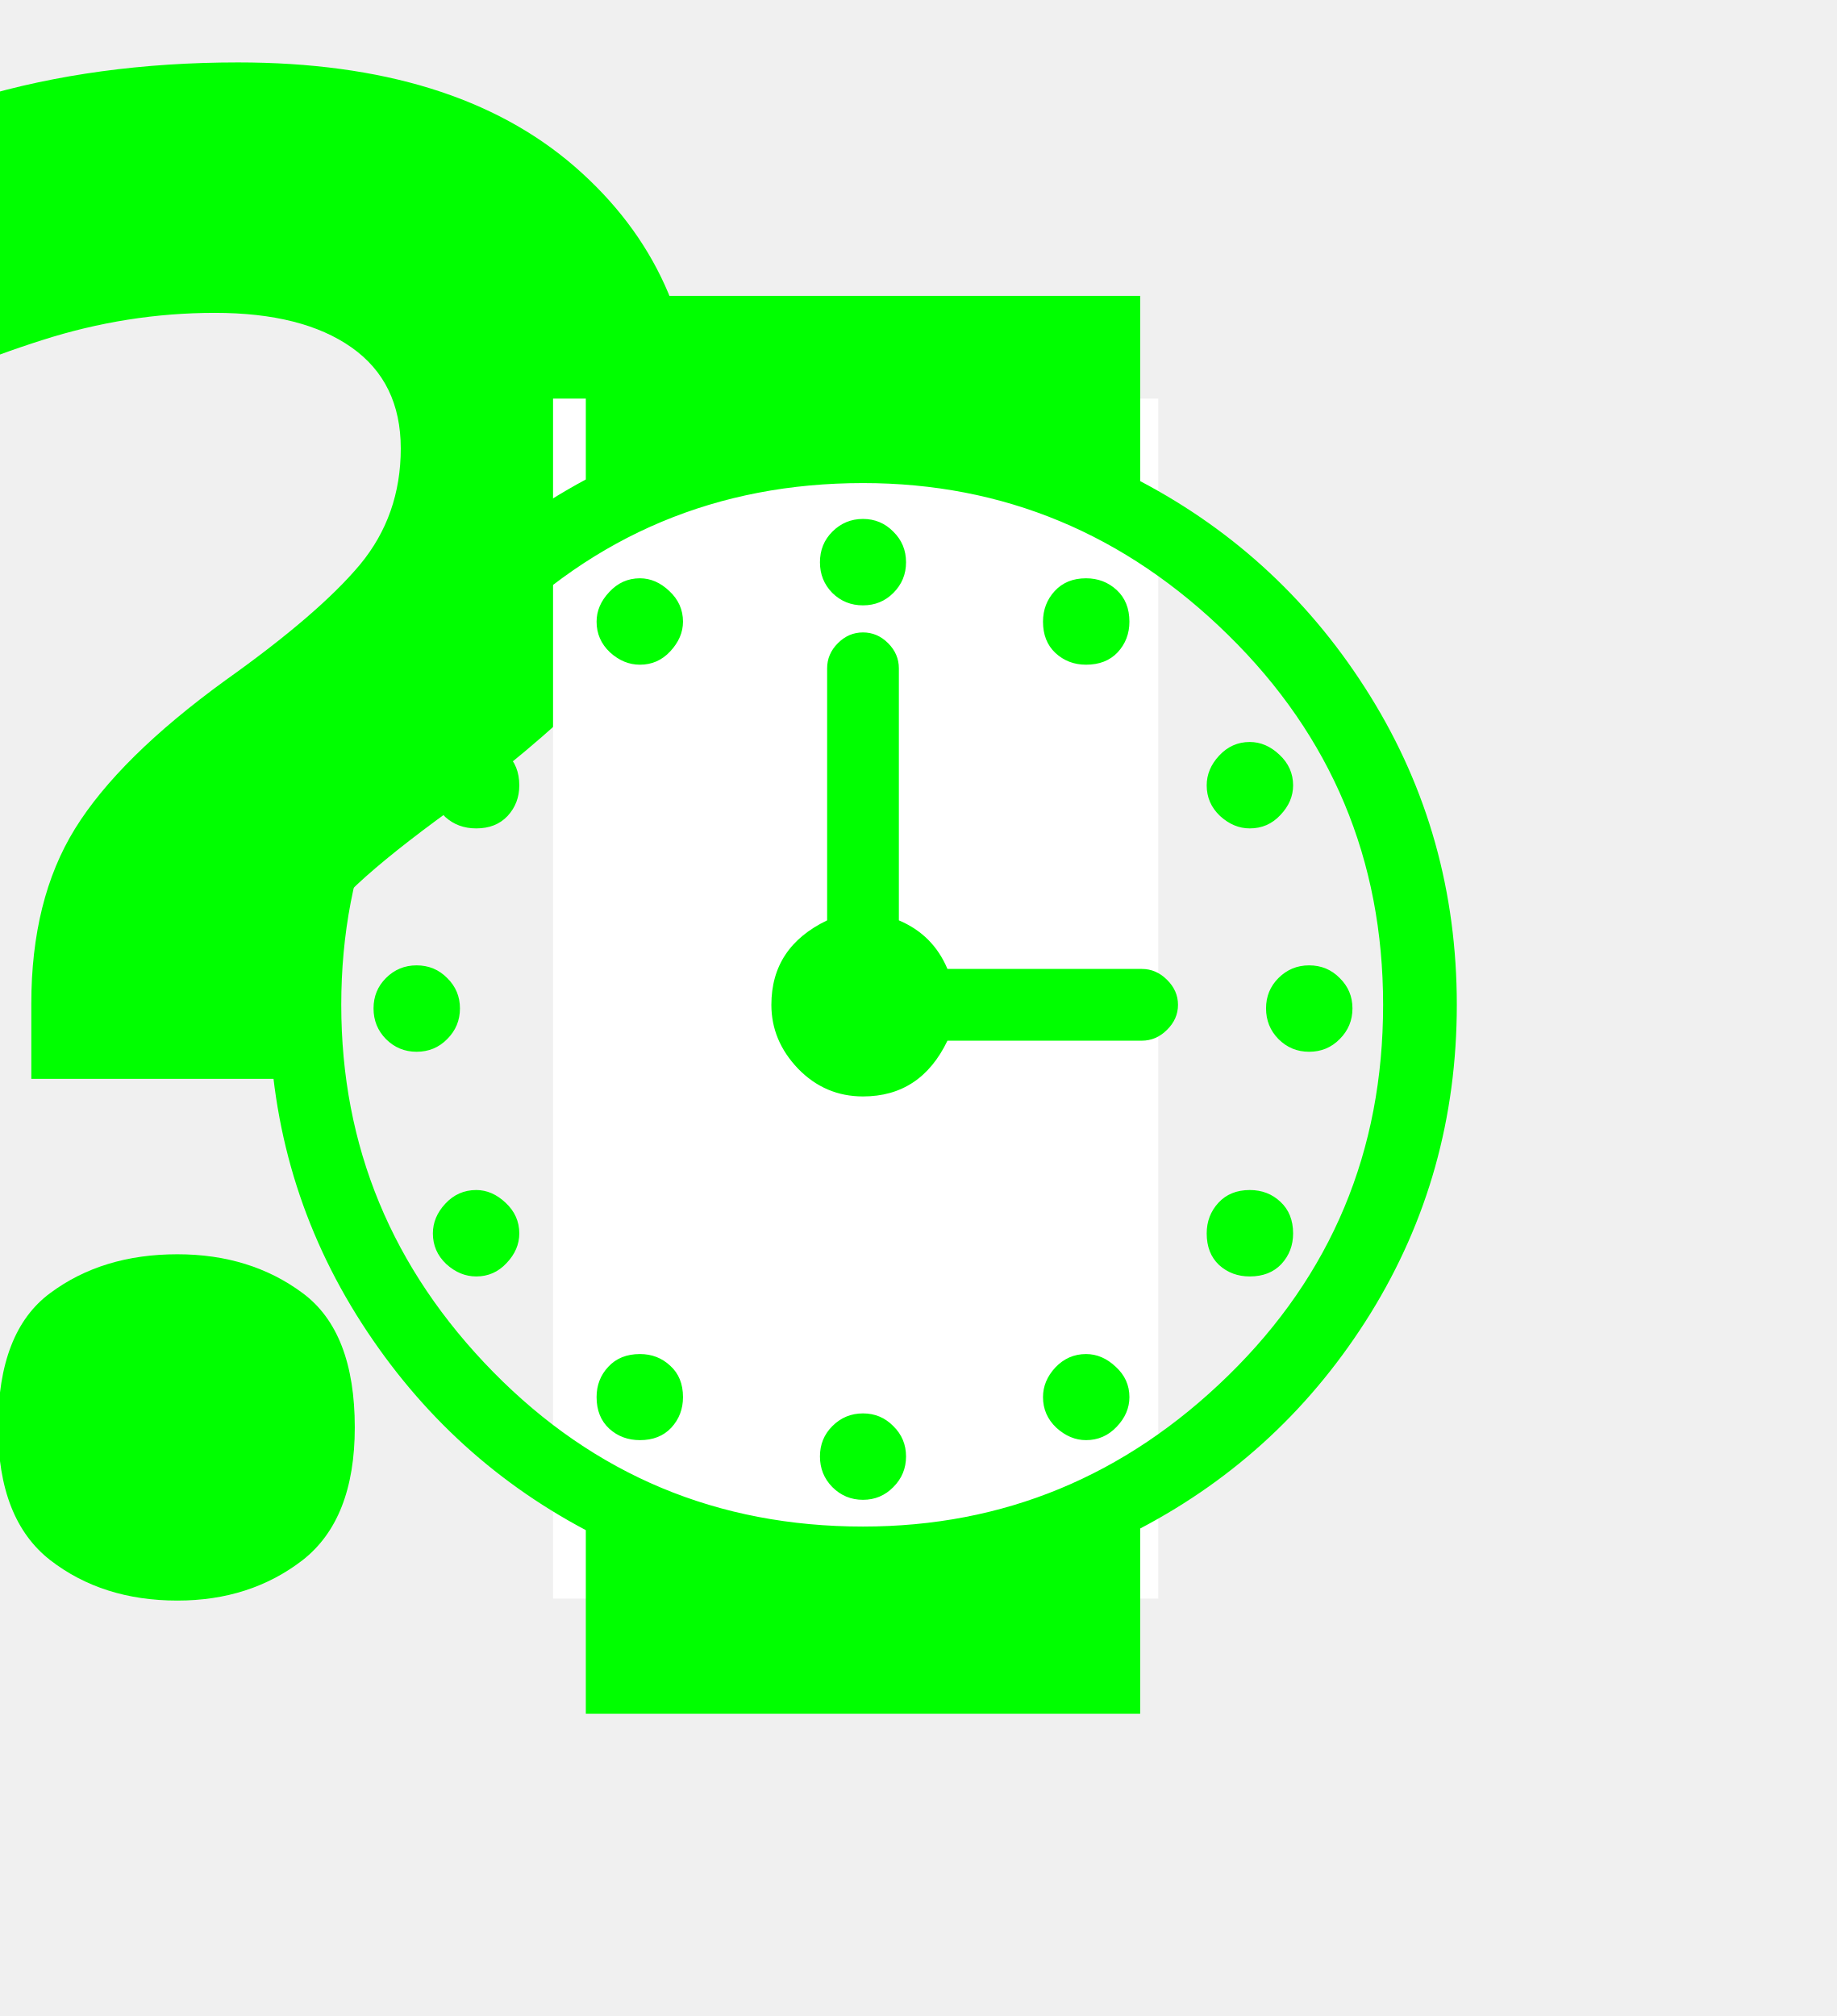
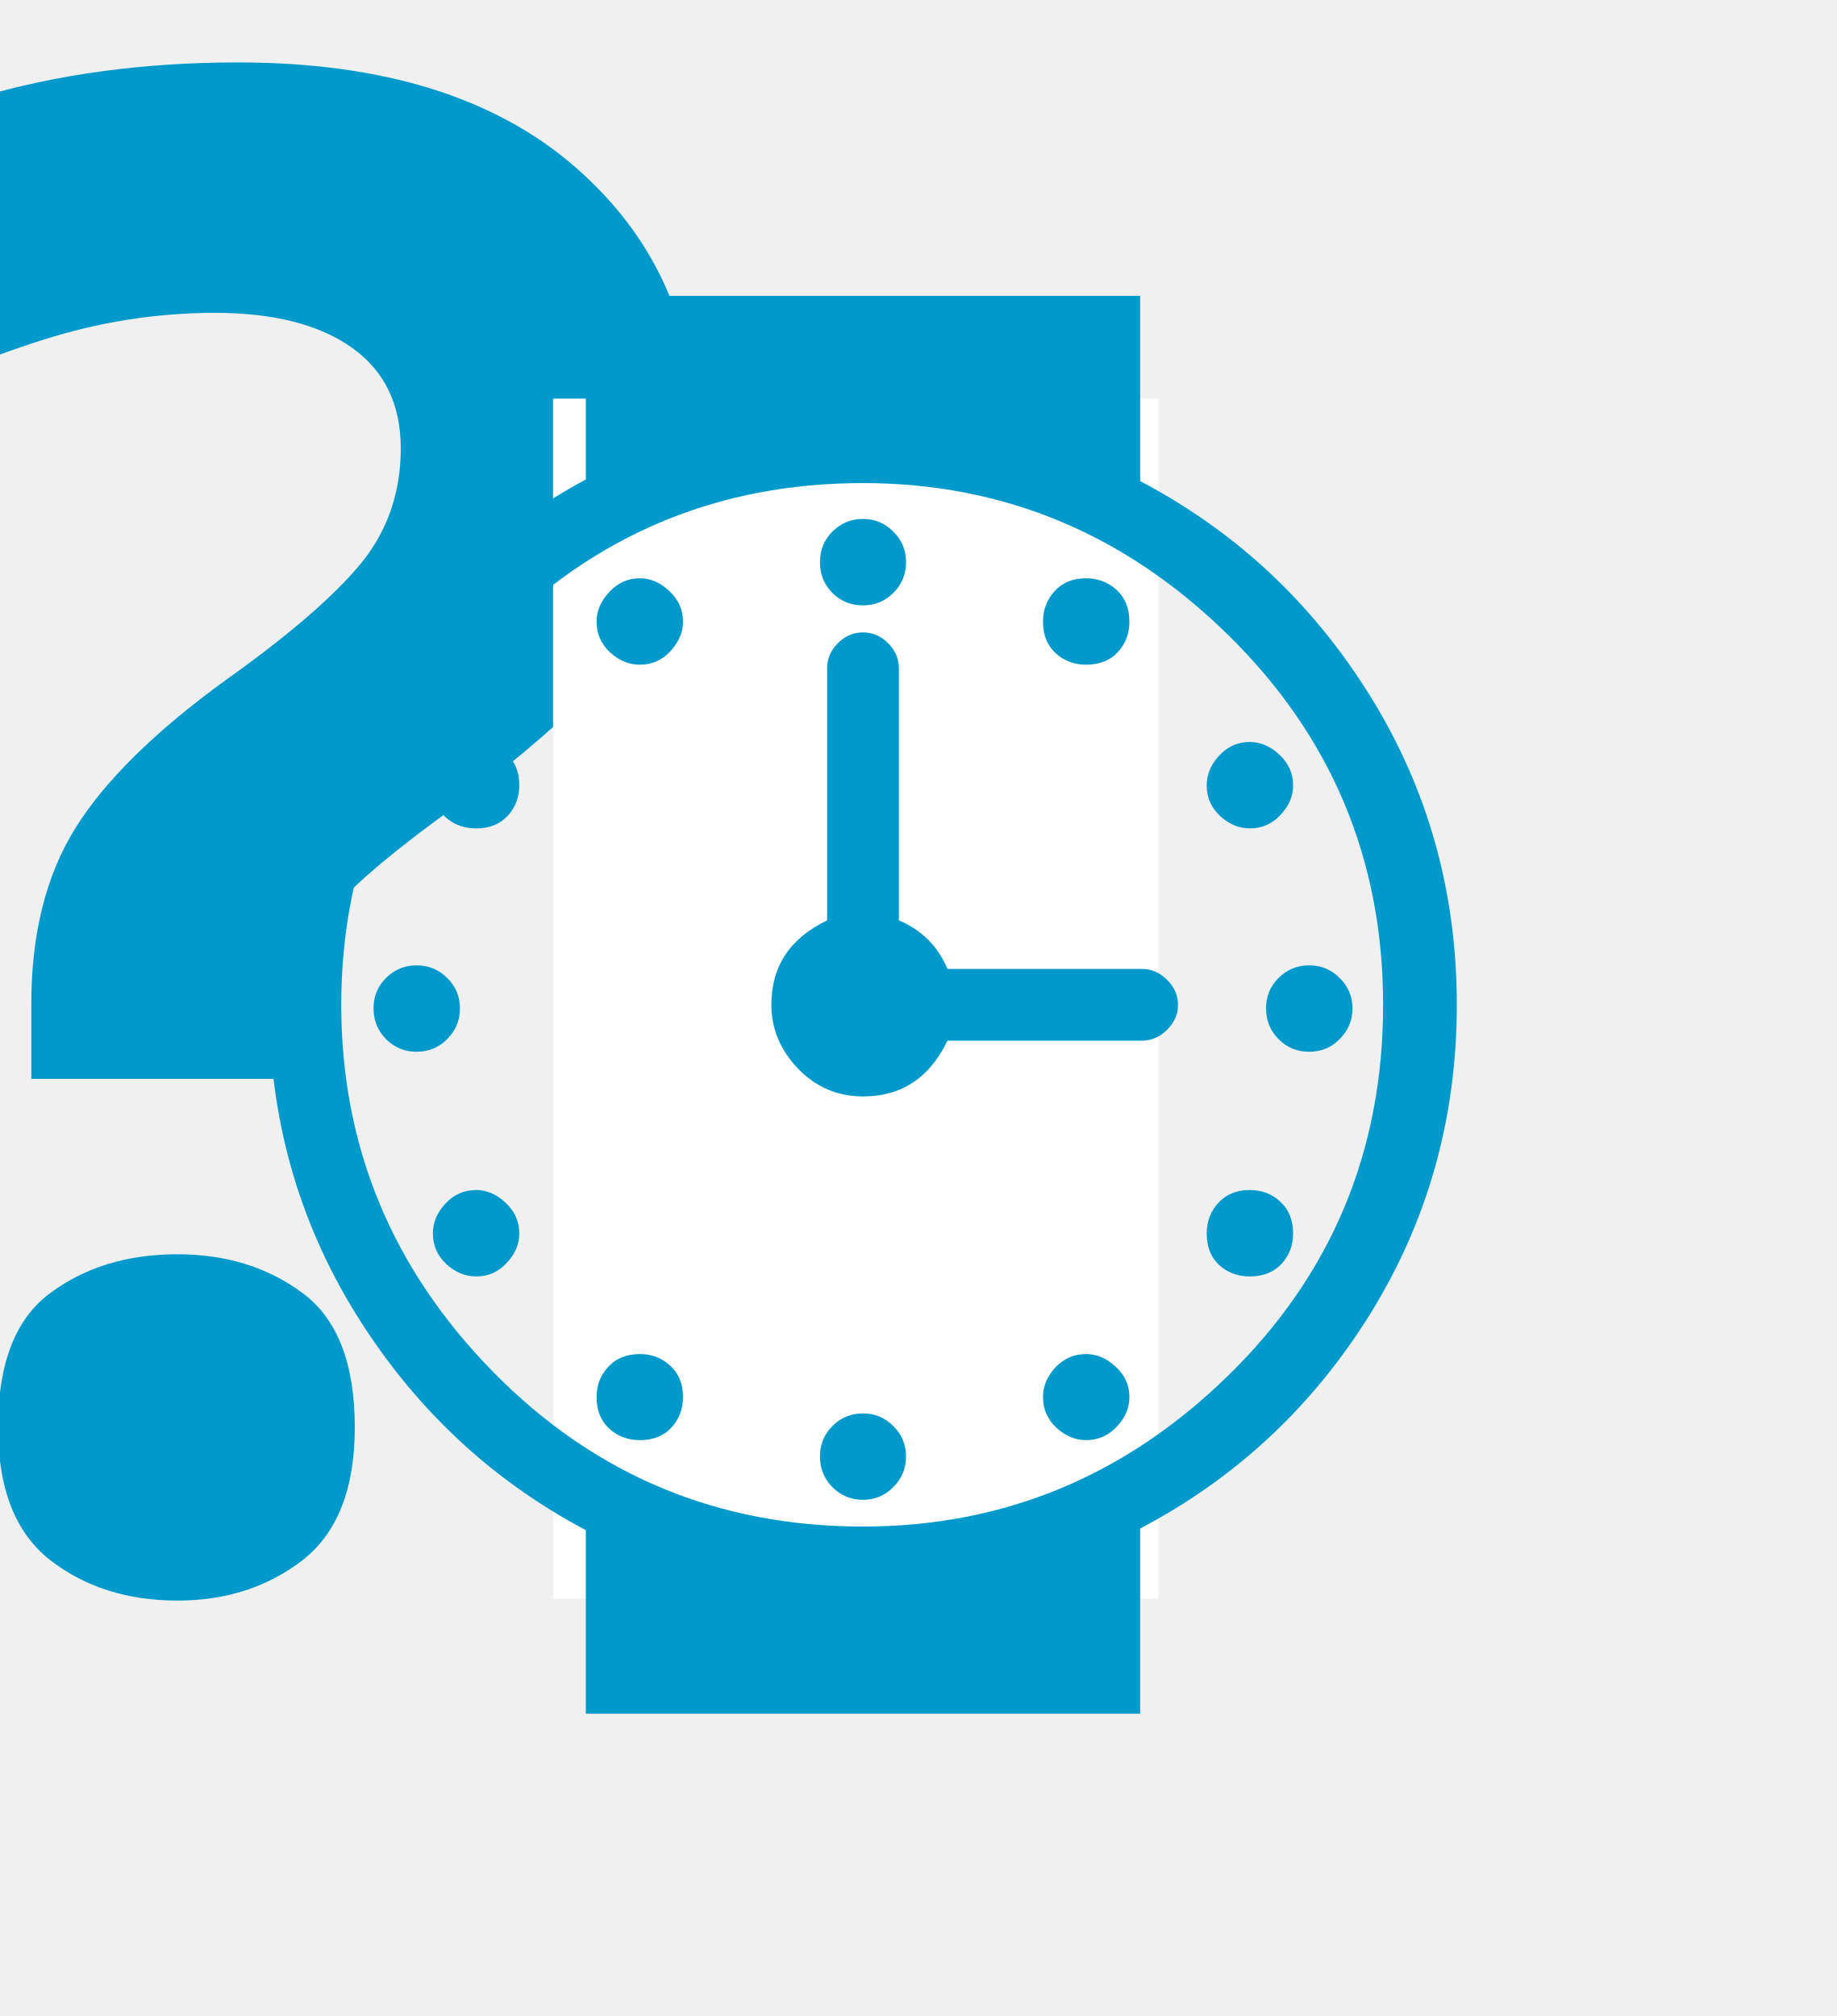
<svg xmlns="http://www.w3.org/2000/svg" width="88" height="96.6" id="svg2" version="1.1">
  <defs id="defs4" />
  <g id="layer1" transform="translate(-195,-499.4622)">
-     <text xml:space="preserve" style="font-size:100px;font-style:normal;font-variant:normal;font-weight:bold;font-stretch:normal;line-height:125%;letter-spacing:0px;word-spacing:0px;fill:#00ff00;fill-opacity:1;stroke:none;font-family:Linux Biolinum Keyboard O;-inkscape-font-specification:Linux Biolinum Keyboard O Bold" x="183" y="574.862" id="text3776">
+     <text xml:space="preserve" style="font-size:100px;font-style:normal;font-variant:normal;font-weight:bold;font-stretch:normal;line-height:125%;letter-spacing:0px;word-spacing:0px;fill:#0099CC;fill-opacity:1;stroke:none;font-family:Linux Biolinum Keyboard O;-inkscape-font-specification:Linux Biolinum Keyboard O Bold" x="183" y="574.862" id="text3776">
      <tspan id="tspan3778" x="183" y="574.862">?</tspan>
    </text>
    <text xml:space="preserve" style="font-size:40px;font-style:normal;font-weight:normal;line-height:125%;letter-spacing:0px;word-spacing:0px;fill:#000000;fill-opacity:1;stroke:none;font-family:Sans" x="133.5" y="648.362" id="text3780">
      <tspan id="tspan3782" x="133.5" y="648.362" />
    </text>
    <rect style="fill:#ffffff;fill-opacity:1;stroke:none;stroke-width:10.431;stroke-miterlimit:4;stroke-opacity:1;stroke-dasharray:none;stroke-dashoffset:0" id="rect3830" width="29" height="57.5" x="26.5" y="19.1" transform="translate(195,499.4622)" />
-     <text xml:space="preserve" style="font-size:86.212px;font-style:normal;font-variant:normal;font-weight:normal;font-stretch:normal;line-height:125%;letter-spacing:0px;word-spacing:0px;fill:#00ff00;fill-opacity:1;stroke:none;font-family:Linux Biolinum O;-inkscape-font-specification:Linux Biolinum O" x="202.727" y="576.062" id="text3891">
+     <text xml:space="preserve" style="font-size:86.212px;font-style:normal;font-variant:normal;font-weight:normal;font-stretch:normal;line-height:125%;letter-spacing:0px;word-spacing:0px;fill:#0099CC;fill-opacity:1;stroke:none;font-family:Linux Biolinum O;-inkscape-font-specification:Linux Biolinum O" x="202.727" y="576.062" id="text3891">
      <tspan id="tspan3893" x="202.727" y="576.062">⌚</tspan>
    </text>
  </g>
</svg>
